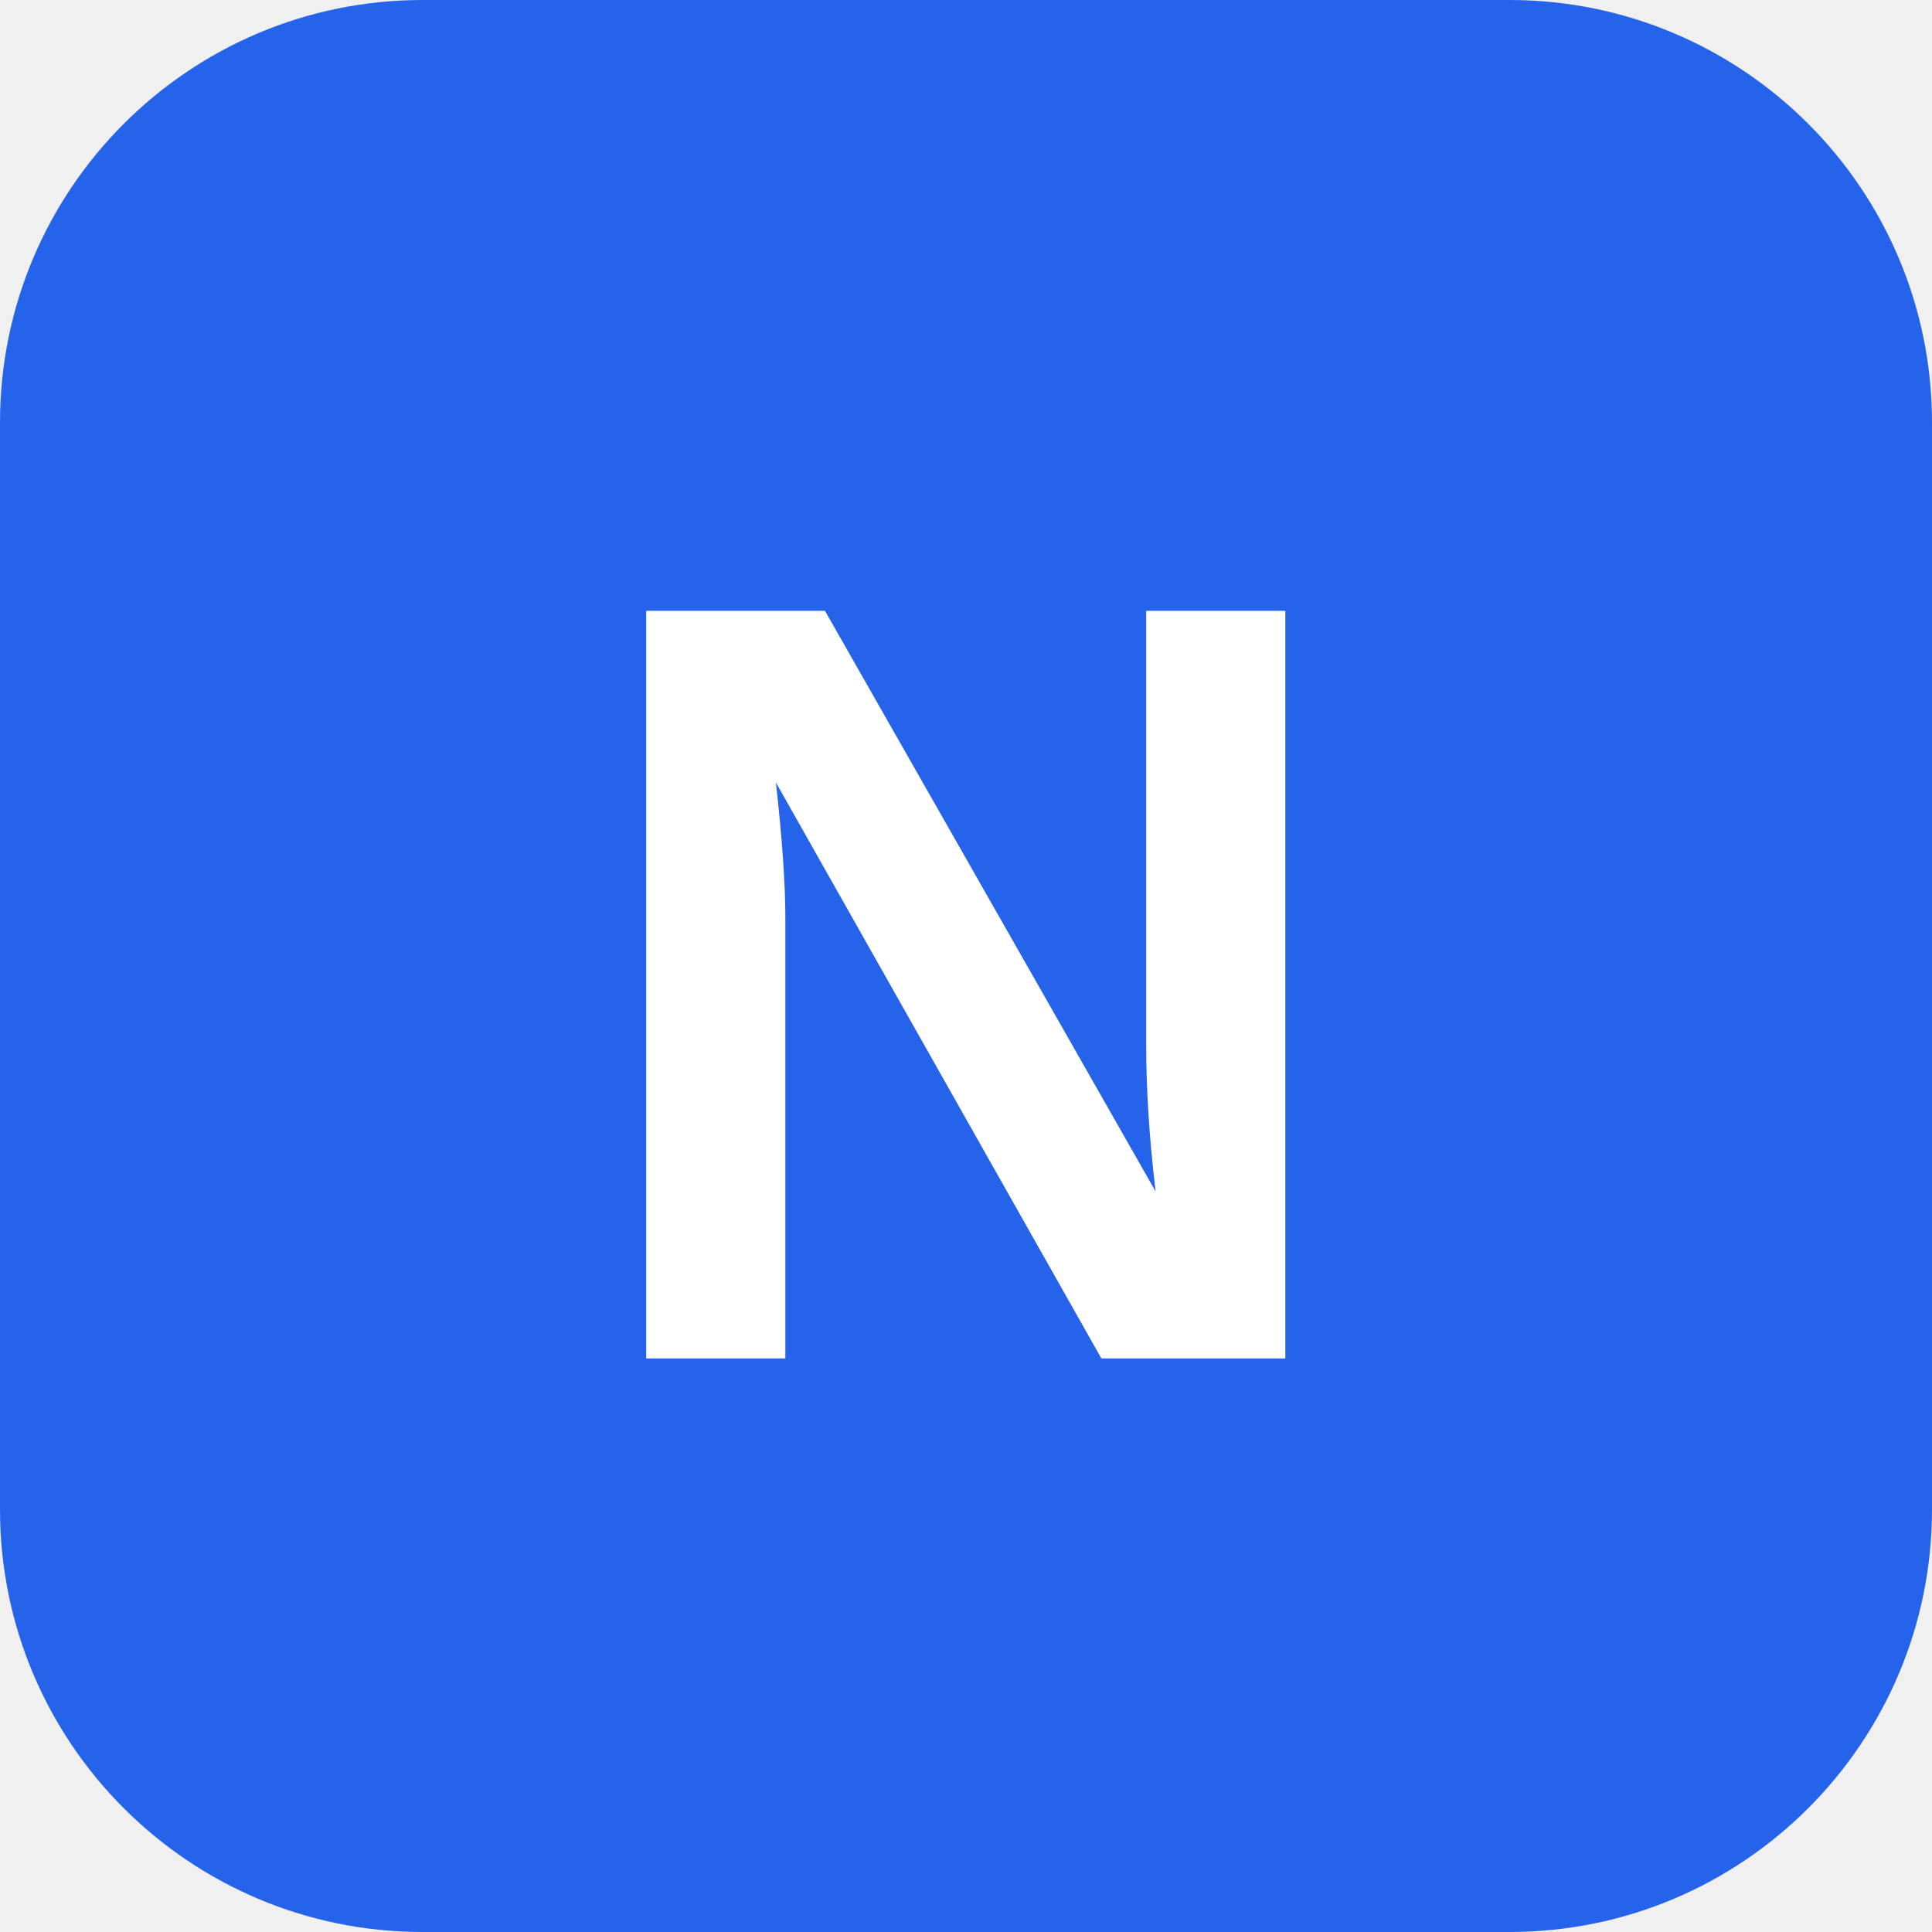
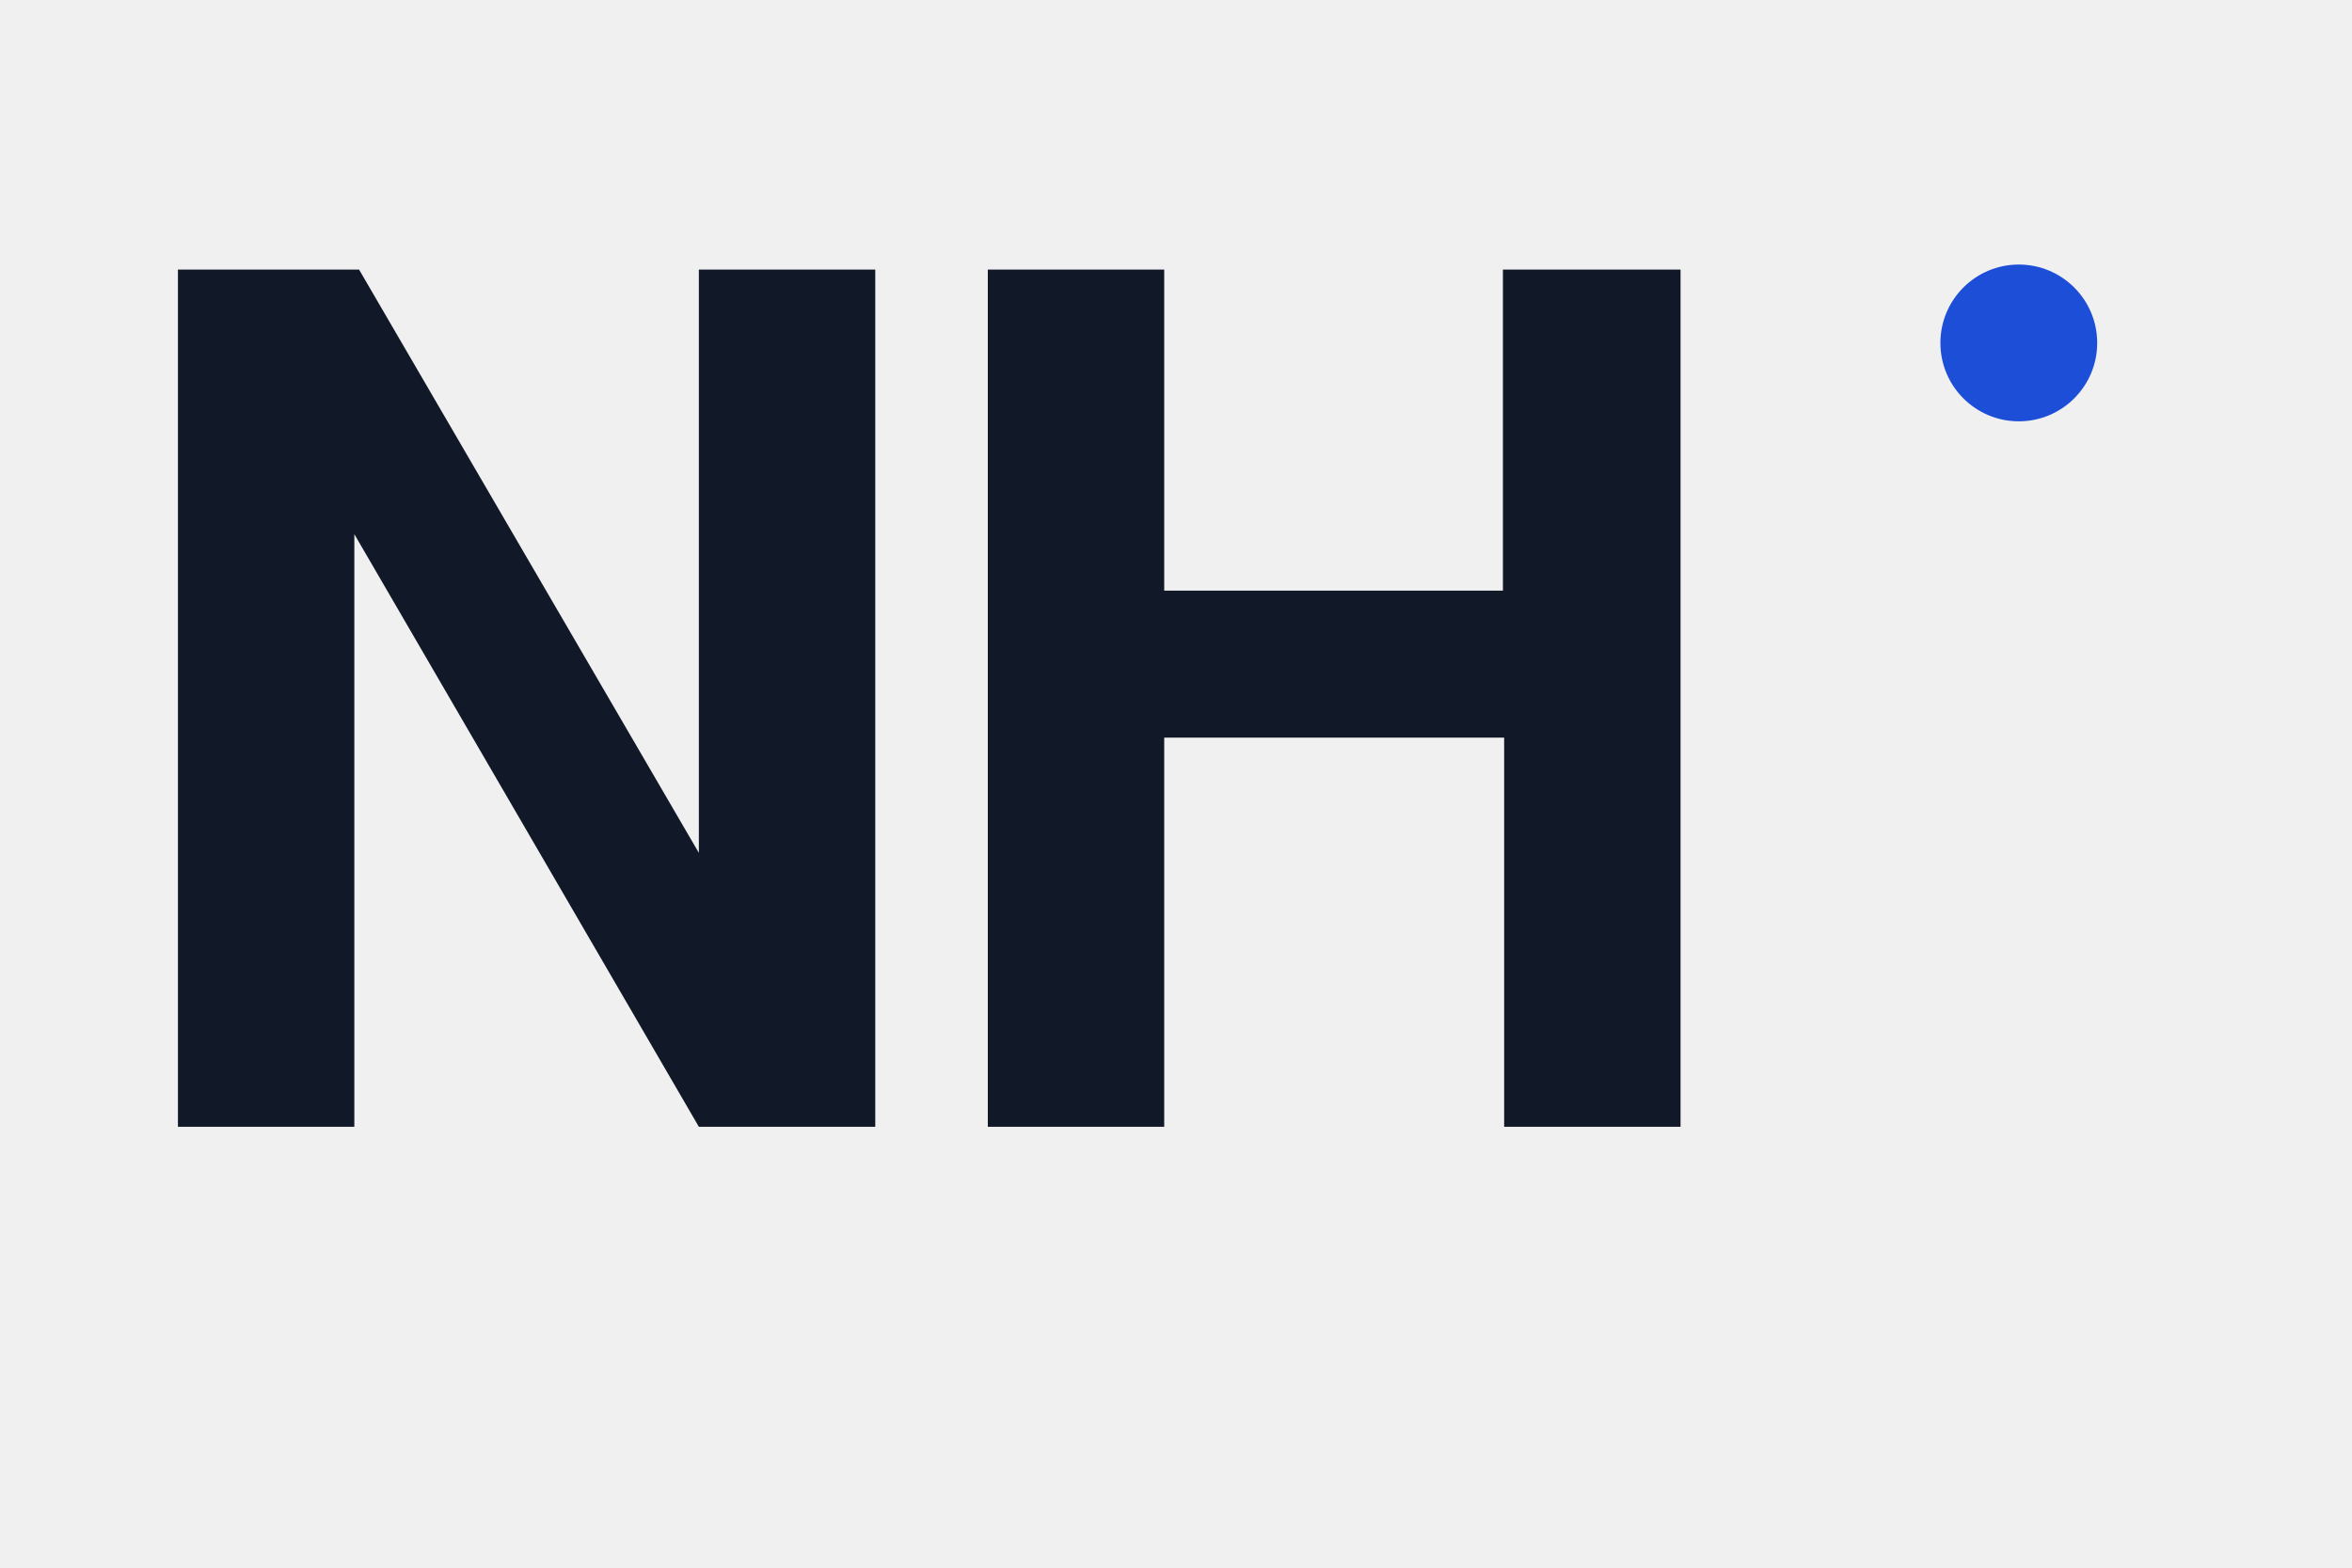
- <svg xmlns="http://www.w3.org/2000/svg" viewBox="0 0 64 64">
-   <rect width="64" height="64" rx="14" fill="#2563eb" />
-   <text x="32" y="45" font-family="-apple-system, BlinkMacSystemFont, 'Segoe UI', Arial, sans-serif" font-size="36" font-weight="700" fill="#ffffff" text-anchor="middle">N</text>
+ <svg xmlns="http://www.w3.org/2000/svg" viewBox="0 0 240 160">
+   <text x="10" y="115" font-family="Helvetica, Arial, sans-serif" font-size="120" font-weight="700" fill="#111827" letter-spacing="-4">NH</text>
+   <circle cx="206" cy="35" r="8" fill="#1d4ed8" />
</svg>
